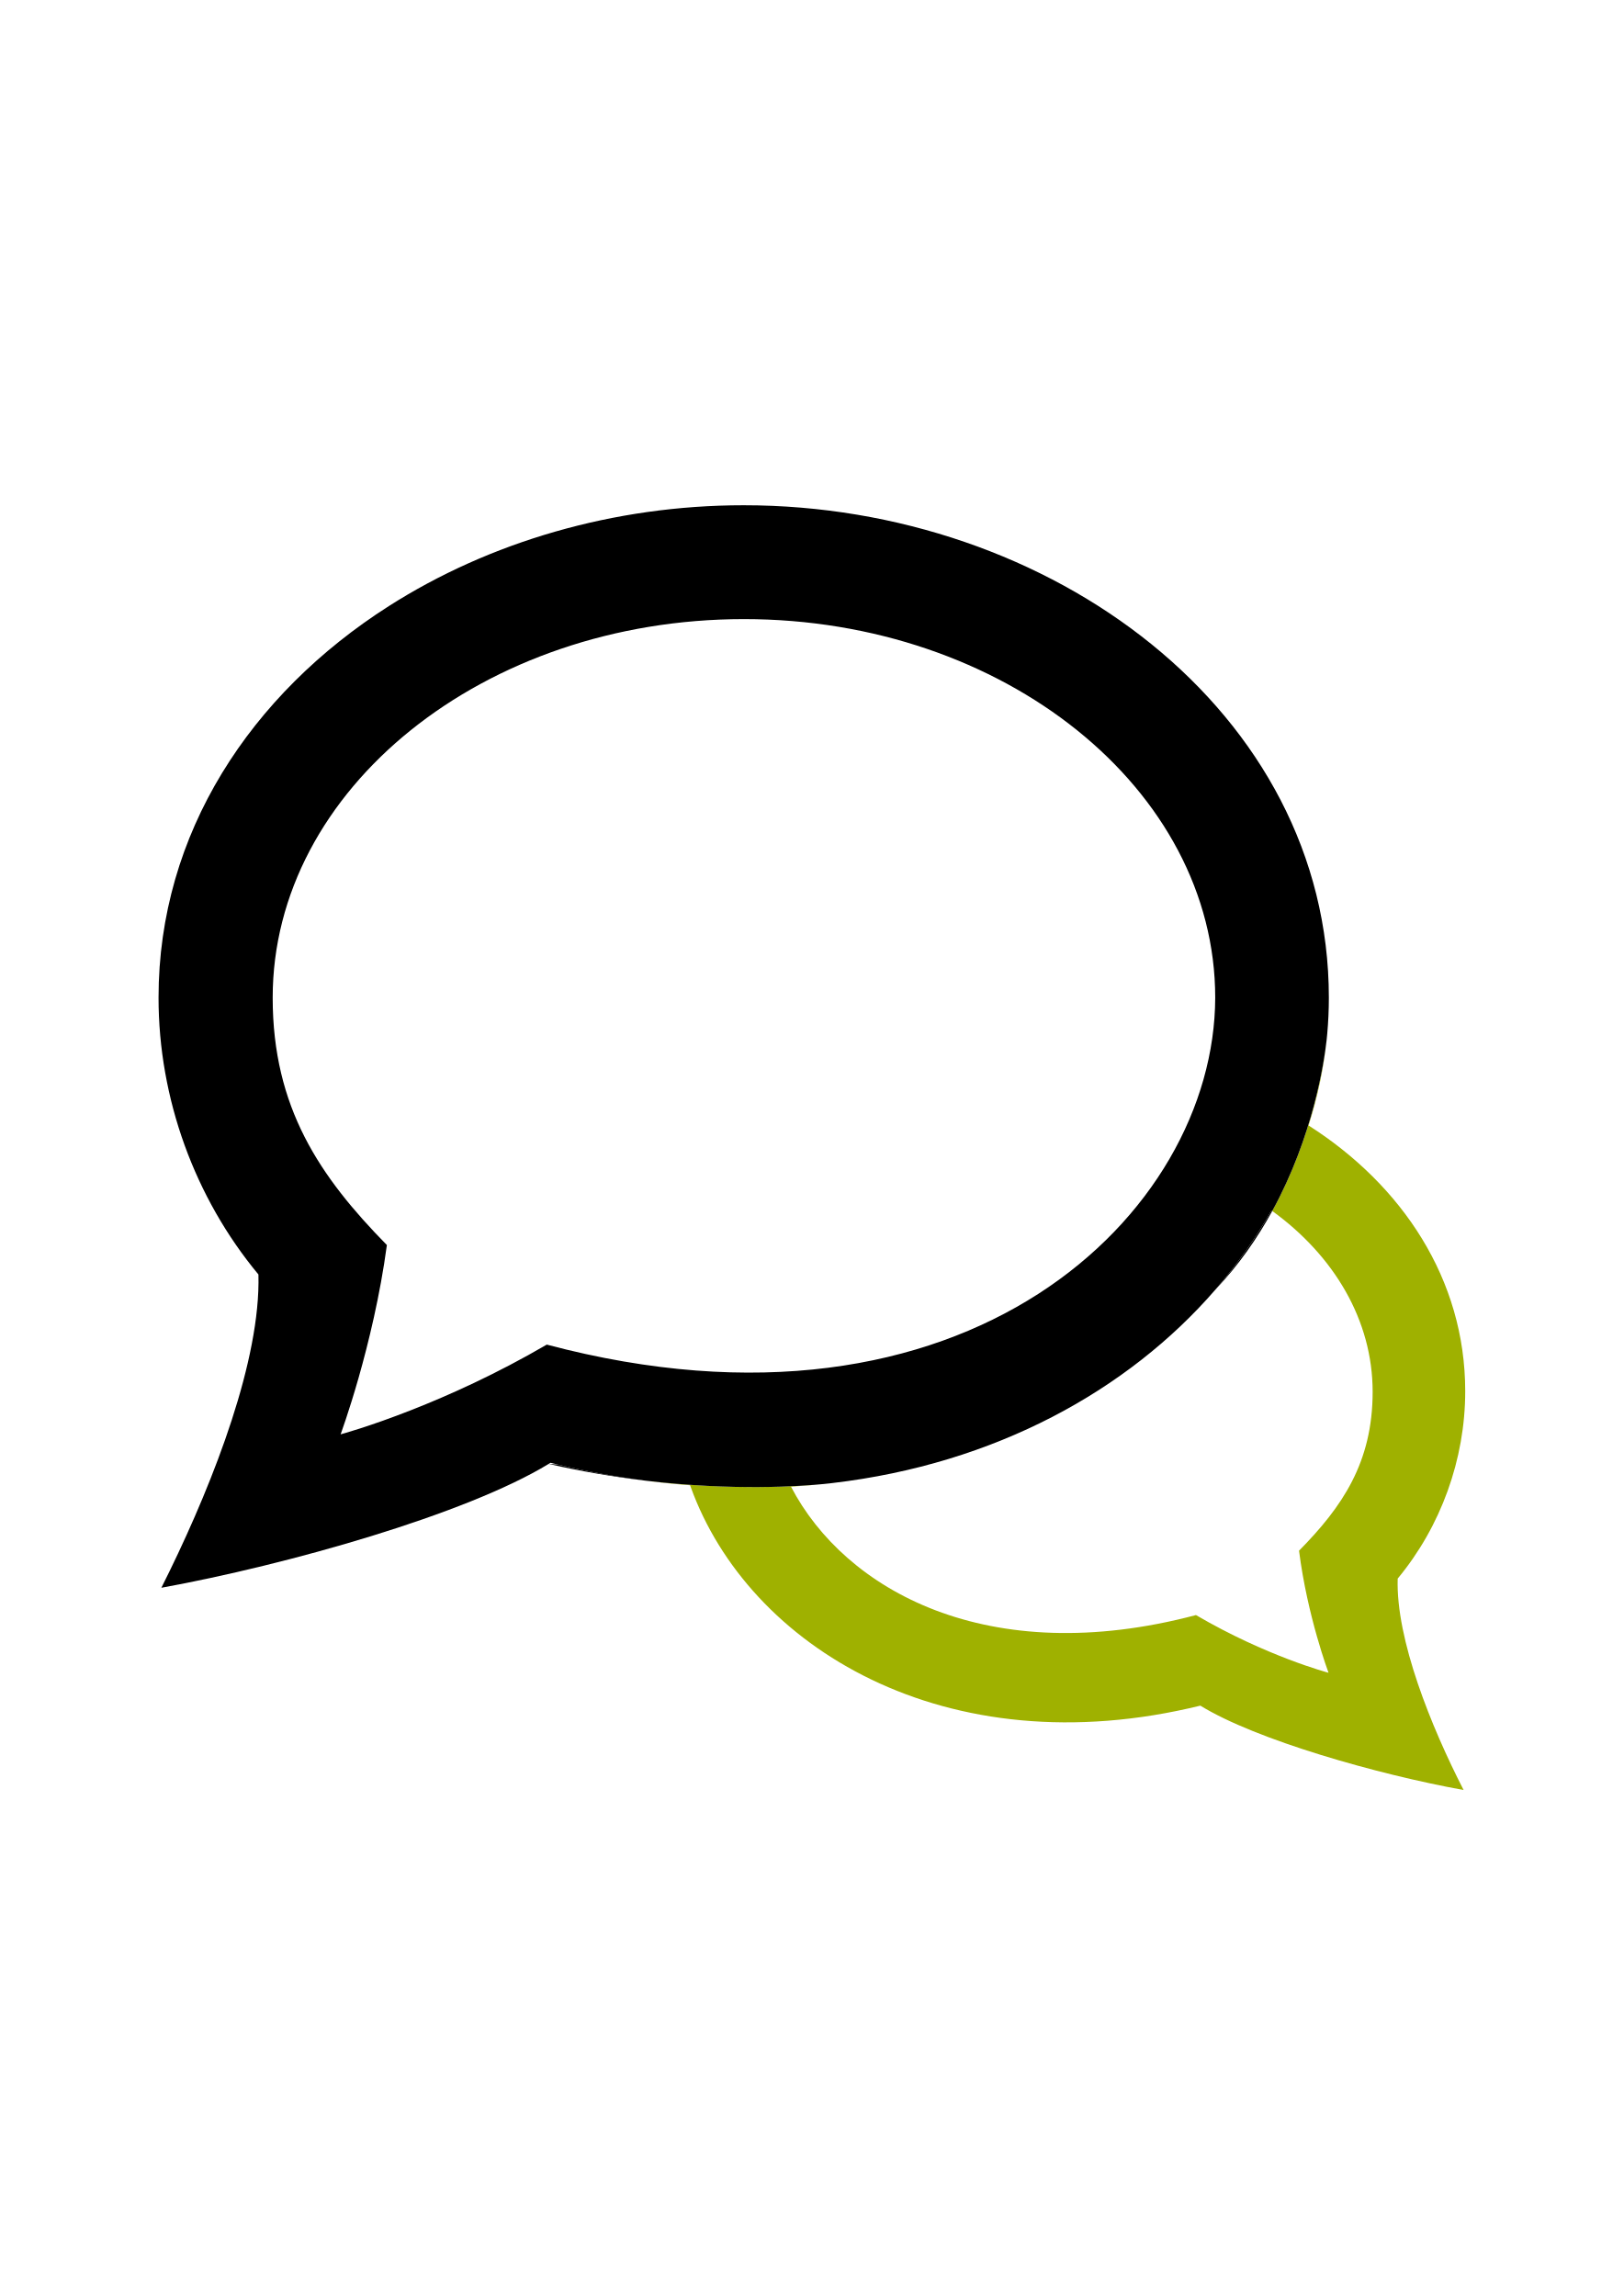
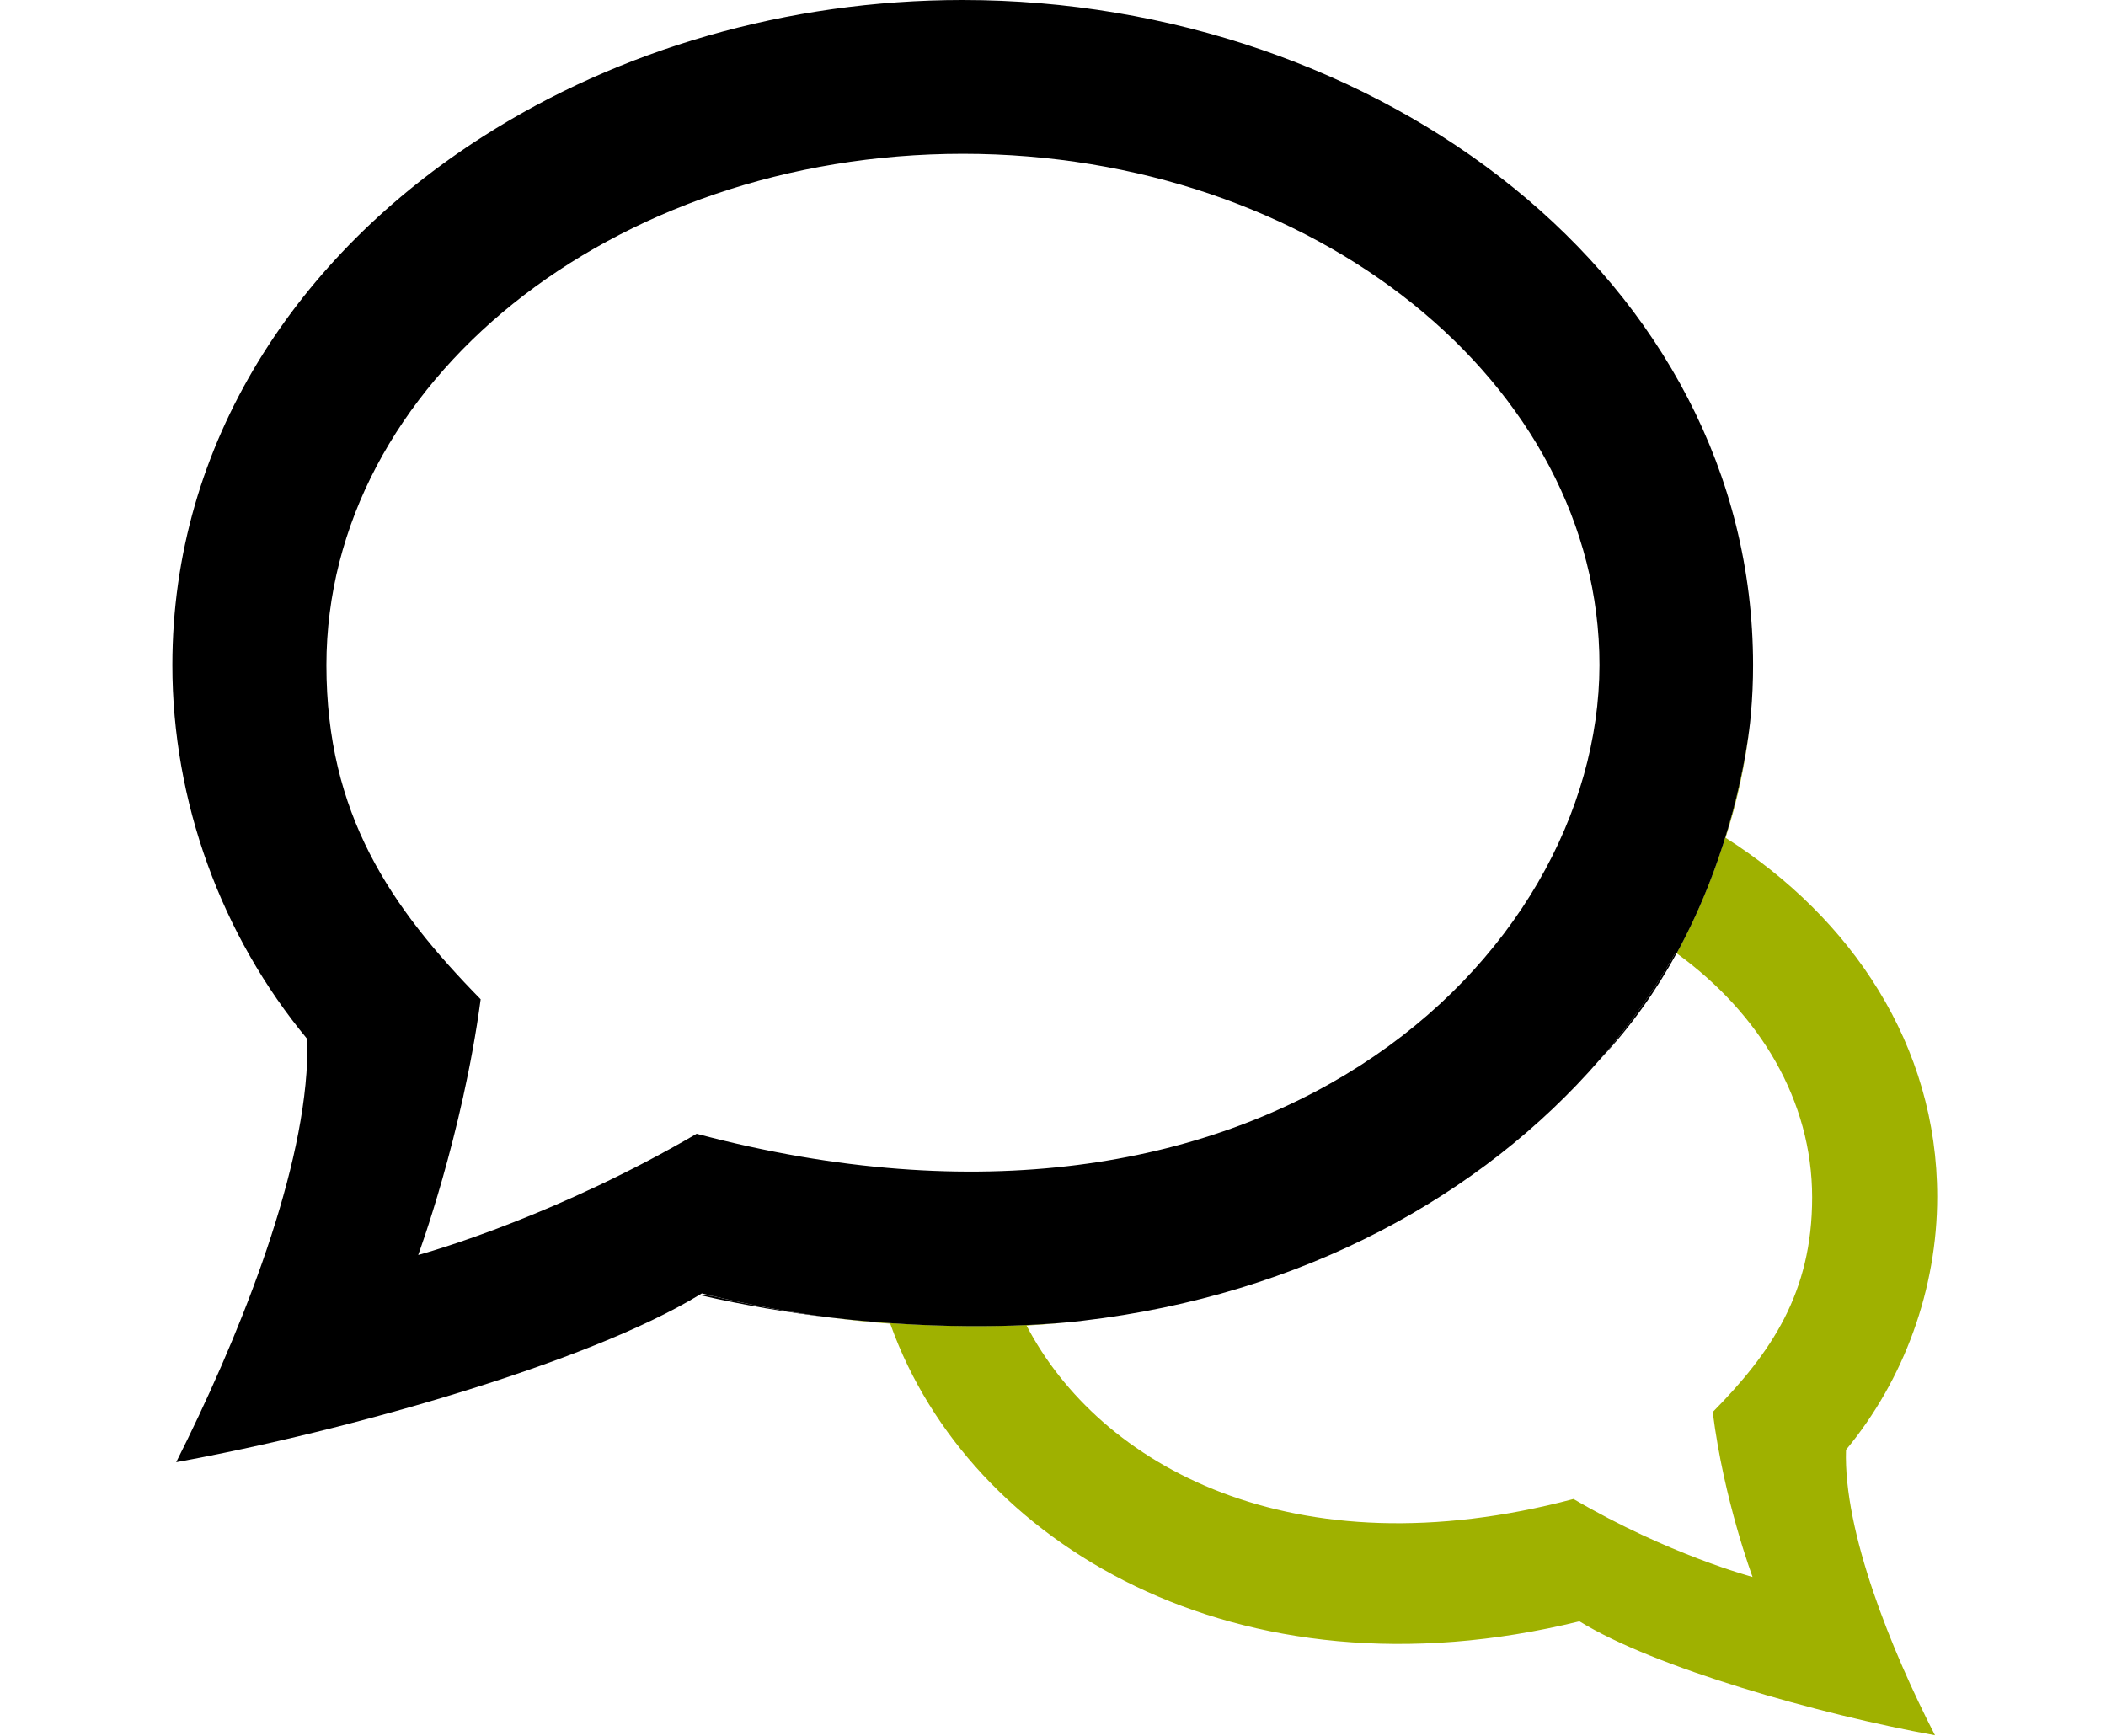
- <svg xmlns="http://www.w3.org/2000/svg" version="1.1" x="0px" y="0px" viewBox="0 0 3508 4961" enable-background="new 0 0 3508 4961" xml:space="preserve">
-   <g id="Calque_1">
+ <svg xmlns="http://www.w3.org/2000/svg" version="1.1" id="Calque_1" x="0px" y="0px" viewBox="296 1847.3 4186 3449.7" enable-background="new 296 1847.3 4186 3449.7" xml:space="preserve">
+   <g id="Calque_1_1_">
    <g>
-       <path fill="none" d="M889.7,3046.3c-40-21.4-78.4-44.5-115.1-69.3c-21.3,74.7-38.9,122.2-38.9,122.2S796.5,3083,889.7,3046.3z" />
-       <path fill="none" d="M2746.8,2615.4c-182.9,322.7-555.6,568.7-1038,596.8c116.4,223.4,424.8,396.7,874.9,277.5    c152.1,89.1,286.4,124.7,286.4,124.7s-45.9-122.6-63.7-263.8c93.2-94.6,159-190.5,159-343.3    C2965.4,2851.8,2881.1,2712,2746.8,2615.4z" />
-       <path fill="none" d="M1181.2,2905.3c906.5,240.5,1442.9-282.3,1444.1-749.5c0-450.9-457-818.1-1018.1-818.1    c-561.8,0-1018.1,367.3-1018.1,818.1c0,237.7,102.1,387.1,246.7,534.4c-14.7,109.4-39.8,211.9-61.1,286.8    c36.7,24.8,75.1,47.9,115.1,69.3C969.1,3015.1,1072.1,2969,1181.2,2905.3z" />
-       <path fill="none" d="M1189.3,3160.7c-1.3,0.8-2.6,1.6-4,2.4c97.6,26.5,200.4,43.6,306.9,50c-0.5-1.3-0.9-2.6-1.4-3.8    C1393.5,3201.8,1292.8,3186.1,1189.3,3160.7z" />
+       <path fill="none" d="M1318.5,4276.3c-49.7-26.6-97.4-55.3-143-86.1c-26.5,92.8-48.3,151.9-48.3,151.9S1202.7,4321.9,1318.5,4276.3    z" />
+       <path fill="none" d="M3626.3,3740.8c-227.3,401-690.4,706.7-1289.9,741.6c144.6,277.6,527.9,493,1087.2,344.8    c189,110.7,355.9,155,355.9,155s-57-152.4-79.2-327.8c115.8-117.6,197.6-236.7,197.6-426.6    C3898,4034.6,3793.2,3860.9,3626.3,3740.8z" />
+       <path fill="none" d="M1680.7,4101.1c1126.5,298.9,1793.1-350.8,1794.6-931.4c0-560.3-567.9-1016.6-1265.2-1016.6    c-698.1,0-1265.2,456.4-1265.2,1016.6c0,295.4,126.9,481,306.6,664.1c-18.3,136-49.5,263.3-75.9,356.4    c45.6,30.8,93.3,59.5,143,86.1C1417.2,4237.5,1545.2,4180.2,1680.7,4101.1z" />
+       <path fill="none" d="M1690.8,4418.5c-1.6,1-3.2,2-5,3c121.3,32.9,249,54.2,381.4,62.1c-0.6-1.6-1.1-3.2-1.7-4.7    C1944.6,4469.5,1819.4,4450,1690.8,4418.5z" />
    </g>
  </g>
  <g id="Calque_2">
    <g>
-       <path fill="none" d="M2625.3,2155.8c0-450.9-457-818.1-1018.1-818.1c-561.8,0-1018.1,367.3-1018.1,818.1    c0,237.7,102.1,387.1,246.7,534.4c-14.7,109.4-39.8,211.9-61.1,286.8c-21.3,74.7-38.9,122.2-38.9,122.2s60.7-16.2,153.9-52.9    c79.4-31.2,182.4-77.4,291.5-141C2087.7,3145.8,2624.1,2623,2625.3,2155.8z" />
-       <path fill="none" d="M1708.8,3212.2c116.4,223.4,424.8,396.7,874.9,277.5c152.1,89.1,286.4,124.7,286.4,124.7    s-45.9-122.6-63.7-263.8c93.2-94.6,159-190.5,159-343.3c0-154.8-83.6-294.1-216.9-390.7c-31.9,58.3-72.2,116.8-123.2,170.2    C2421.2,3022.2,2101.3,3189.3,1708.8,3212.2z" />
+       <path fill="none" d="M3475.3,3169.7c0-560.3-567.9-1016.6-1265.2-1016.6c-698.1,0-1265.2,456.4-1265.2,1016.6    c0,295.4,126.9,481,306.6,664.1c-18.3,136-49.5,263.3-75.9,356.4c-26.5,92.8-48.3,151.9-48.3,151.9s75.4-20.1,191.3-65.7    c98.7-38.8,226.7-96.2,362.2-175.2C2807.2,4400,3473.8,3750.3,3475.3,3169.7z" />
+       <path fill="none" d="M2336.4,4482.5c144.6,277.6,527.9,493,1087.2,344.8c189,110.7,355.9,155,355.9,155s-57-152.4-79.2-327.8    c115.8-117.6,197.6-236.7,197.6-426.6c0-192.4-103.9-365.5-269.5-485.5c-39.6,72.4-89.7,145.1-153.1,211.5    C3221.7,4246.4,2824.1,4454,2336.4,4482.5z" />
      <g>
-         <path fill="none" d="M2625.3,2155.8c0-450.9-457-818.1-1018.1-818.1c-561.8,0-1018.1,367.3-1018.1,818.1     c0,237.7,102.1,387.1,246.7,534.4c-14.7,109.4-39.8,211.9-61.1,286.8c-21.3,74.7-38.9,122.2-38.9,122.2s60.7-16.2,153.9-52.9     c79.4-31.2,182.4-77.4,291.5-141C2087.7,3145.8,2624.1,2623,2625.3,2155.8z" />
-         <path fill="none" d="M1189.3,3160.7c-1.3,0.8-2.6,1.6-4,2.4l19.6,1.3C1199.7,3163.2,1194.5,3162,1189.3,3160.7z" />
-         <path d="M1798.6,3204.3L1798.6,3204.3c-6,0.7-12,1.4-18,2C1792.4,3205.2,1798.6,3204.3,1798.6,3204.3z" />
-         <path d="M1185.3,3163.1c72.8,16.8,142.7,28.2,207.4,35.9c-61.4-8.1-124.1-19.5-187.8-34.6L1185.3,3163.1z" />
-         <path fill="#9FB100" d="M3019.5,3410.9c93.2-112.4,145.9-257.6,145.9-404.9c0-241.9-136.3-445.4-338.5-574.2     c19.3-60.2,32.4-121.7,39-184c-5.3,47.4-29,207.3-117.4,368.8c133.3,96.6,216.9,235.8,216.9,390.7c0,152.8-65.8,248.7-159,343.3     c17.8,141.2,63.7,263.8,63.7,263.8s-134.3-35.6-286.4-124.7c-450.1,119.2-758.5-54.1-874.9-277.5c24.2-1.4,48.2-3.4,71.8-5.9     c-49.4,4.9-196.5,15.4-387.9-7.3c33,4.4,65.7,7.8,98.1,10.2c0.5,1.3,0.9,2.6,1.4,3.8c124.4,344.8,550.2,607.5,1101,472.4     c119.9,74,383,148.7,568.7,182.3C3092.1,3731.6,3015.4,3542.5,3019.5,3410.9z" />
+         <path fill="none" d="M3475.3,3169.7c0-560.3-567.9-1016.6-1265.2-1016.6c-698.1,0-1265.2,456.4-1265.2,1016.6     c0,295.4,126.9,481,306.6,664.1c-18.3,136-49.5,263.3-75.9,356.4c-26.5,92.8-48.3,151.9-48.3,151.9s75.4-20.1,191.3-65.7     c98.7-38.8,226.7-96.2,362.2-175.2C2807.2,4400,3473.8,3750.3,3475.3,3169.7z" />
+         <path fill="none" d="M1690.8,4418.5c-1.6,1-3.2,2-5,3l24.4,1.6C1703.7,4421.6,1697.3,4420.1,1690.8,4418.5z" />
+         <path d="M2448,4472.7L2448,4472.7c-7.5,0.9-14.9,1.7-22.4,2.5C2440.3,4473.8,2448,4472.7,2448,4472.7z" />
+         <path d="M1685.8,4421.5c90.5,20.9,177.3,35,257.7,44.6c-76.3-10.1-154.2-24.2-233.4-43L1685.8,4421.5z" />
+         <path fill="#9FB100" d="M3965.2,4729.4c115.8-139.7,181.3-320.1,181.3-503.2c0-300.6-169.4-553.5-420.7-713.6     c24-74.8,40.3-151.2,48.5-228.7c-6.6,58.9-36,257.6-145.9,458.3c165.7,120,269.5,293,269.5,485.5c0,189.9-81.8,309.1-197.6,426.6     c22.1,175.5,79.2,327.8,79.2,327.8s-166.9-44.2-355.9-155c-559.3,148.1-942.6-67.2-1087.2-344.8c30.1-1.7,59.9-4.2,89.2-7.3     c-61.4,6.1-244.2,19.1-482-9.1c41,5.5,81.6,9.7,121.9,12.7c0.6,1.6,1.1,3.2,1.7,4.7c154.6,428.5,683.7,754.9,1368.2,587     c149,92,476,184.8,706.7,226.5C4055.4,5127.9,3960.1,4892.9,3965.2,4729.4z" />
      </g>
-       <path d="M2625.3,2786.9c51-53.5,91.3-112,123.2-170.2c-0.6-0.4-1.1-0.8-1.7-1.2C2712.7,2675.5,2672,2733,2625.3,2786.9z" />
-       <path d="M2867.2,2233.8L2867.2,2233.8c-0.4,4.7-0.9,9.4-1.4,14.1C2866.9,2238.7,2867.2,2233.8,2867.2,2233.8z" />
-       <path d="M1606.6,1091.7c-281.3,0-549.9,79.7-766.6,217.9c-297.8,190-497.5,490.4-497.5,846.1c0,217.9,78.1,432.3,215.8,598.1    c0.3,11.7,0.2,23.7-0.3,36c-7.8,191.9-113.5,450.3-209.4,640.9c272.1-49.6,658.1-158.7,836.7-267.6c1.3-0.8,2.7-1.6,4-2.4    c5.2,1.3,10.4,2.5,15.6,3.8c63.7,15.1,126.4,26.5,187.8,34.6c191.4,22.7,338.4,12.2,387.9,7.3c6-0.6,12-1.3,18-2    c351.5-41.3,638.4-200.3,826.7-417.4c46.7-53.9,87.4-111.4,121.5-171.5c0.6,0.4,1.1,0.8,1.7,1.2c88.4-161.5,112-321.4,117.4-368.8    c0.5-4.7,1-9.4,1.4-14.1c2.3-25.9,3.5-51.9,3.5-78.1C2870.7,1537.7,2270.5,1091.7,1606.6,1091.7z M1181.2,2905.3    c-109.1,63.7-212.1,109.8-291.5,141c-93.2,36.7-153.9,52.9-153.9,52.9s17.6-47.5,38.9-122.2c21.3-75,46.4-177.4,61.1-286.8    c-144.6-147.3-246.7-296.7-246.7-534.4c0-450.8,456.3-818.1,1018.1-818.1c561.1,0,1018.1,367.2,1018.1,818.1    C2624.1,2623,2087.7,3145.8,1181.2,2905.3z" />
+       <path d="M3475.3,3954c63.4-66.5,113.5-139.2,153.1-211.5c-0.7-0.5-1.4-1-2.1-1.5C3583.9,3815.5,3533.4,3887,3475.3,3954z" />
+       <path d="M3775.9,3266.6L3775.9,3266.6c-0.5,5.8-1.1,11.7-1.7,17.5C3775.6,3272.7,3775.9,3266.6,3775.9,3266.6z" />
+       <path d="M2209.4,1847.3c-349.6,0-683.4,99-952.6,270.8c-370.1,236.1-618.2,609.4-618.2,1051.4c0,270.8,97.1,537.2,268.2,743.3    c0.4,14.5,0.2,29.5-0.4,44.7c-9.7,238.5-141,559.6-260.2,796.4c338.1-61.6,817.8-197.2,1039.8-332.5c1.6-1,3.4-2,5-3    c6.5,1.6,12.9,3.1,19.4,4.7c79.2,18.8,157.1,32.9,233.4,43c237.9,28.2,420.5,15.2,482,9.1c7.5-0.7,14.9-1.6,22.4-2.5    c436.8-51.3,793.3-248.9,1027.3-518.7c58-67,108.6-138.4,151-213.1c0.7,0.5,1.4,1,2.1,1.5c109.9-200.7,139.2-399.4,145.9-458.3    c0.6-5.8,1.2-11.7,1.7-17.5c2.9-32.2,4.3-64.5,4.3-97.1C3780.3,2401.6,3034.4,1847.3,2209.4,1847.3z M1680.7,4101.1    c-135.6,79.2-263.6,136.4-362.2,175.2c-115.8,45.6-191.3,65.7-191.3,65.7s21.9-59,48.3-151.9c26.5-93.2,57.7-220.5,75.9-356.4    c-179.7-183-306.6-368.7-306.6-664.1c0-560.2,567-1016.6,1265.2-1016.6c697.3,0,1265.2,456.3,1265.2,1016.6    C3473.8,3750.3,2807.2,4400,1680.7,4101.1z" />
    </g>
  </g>
</svg>
